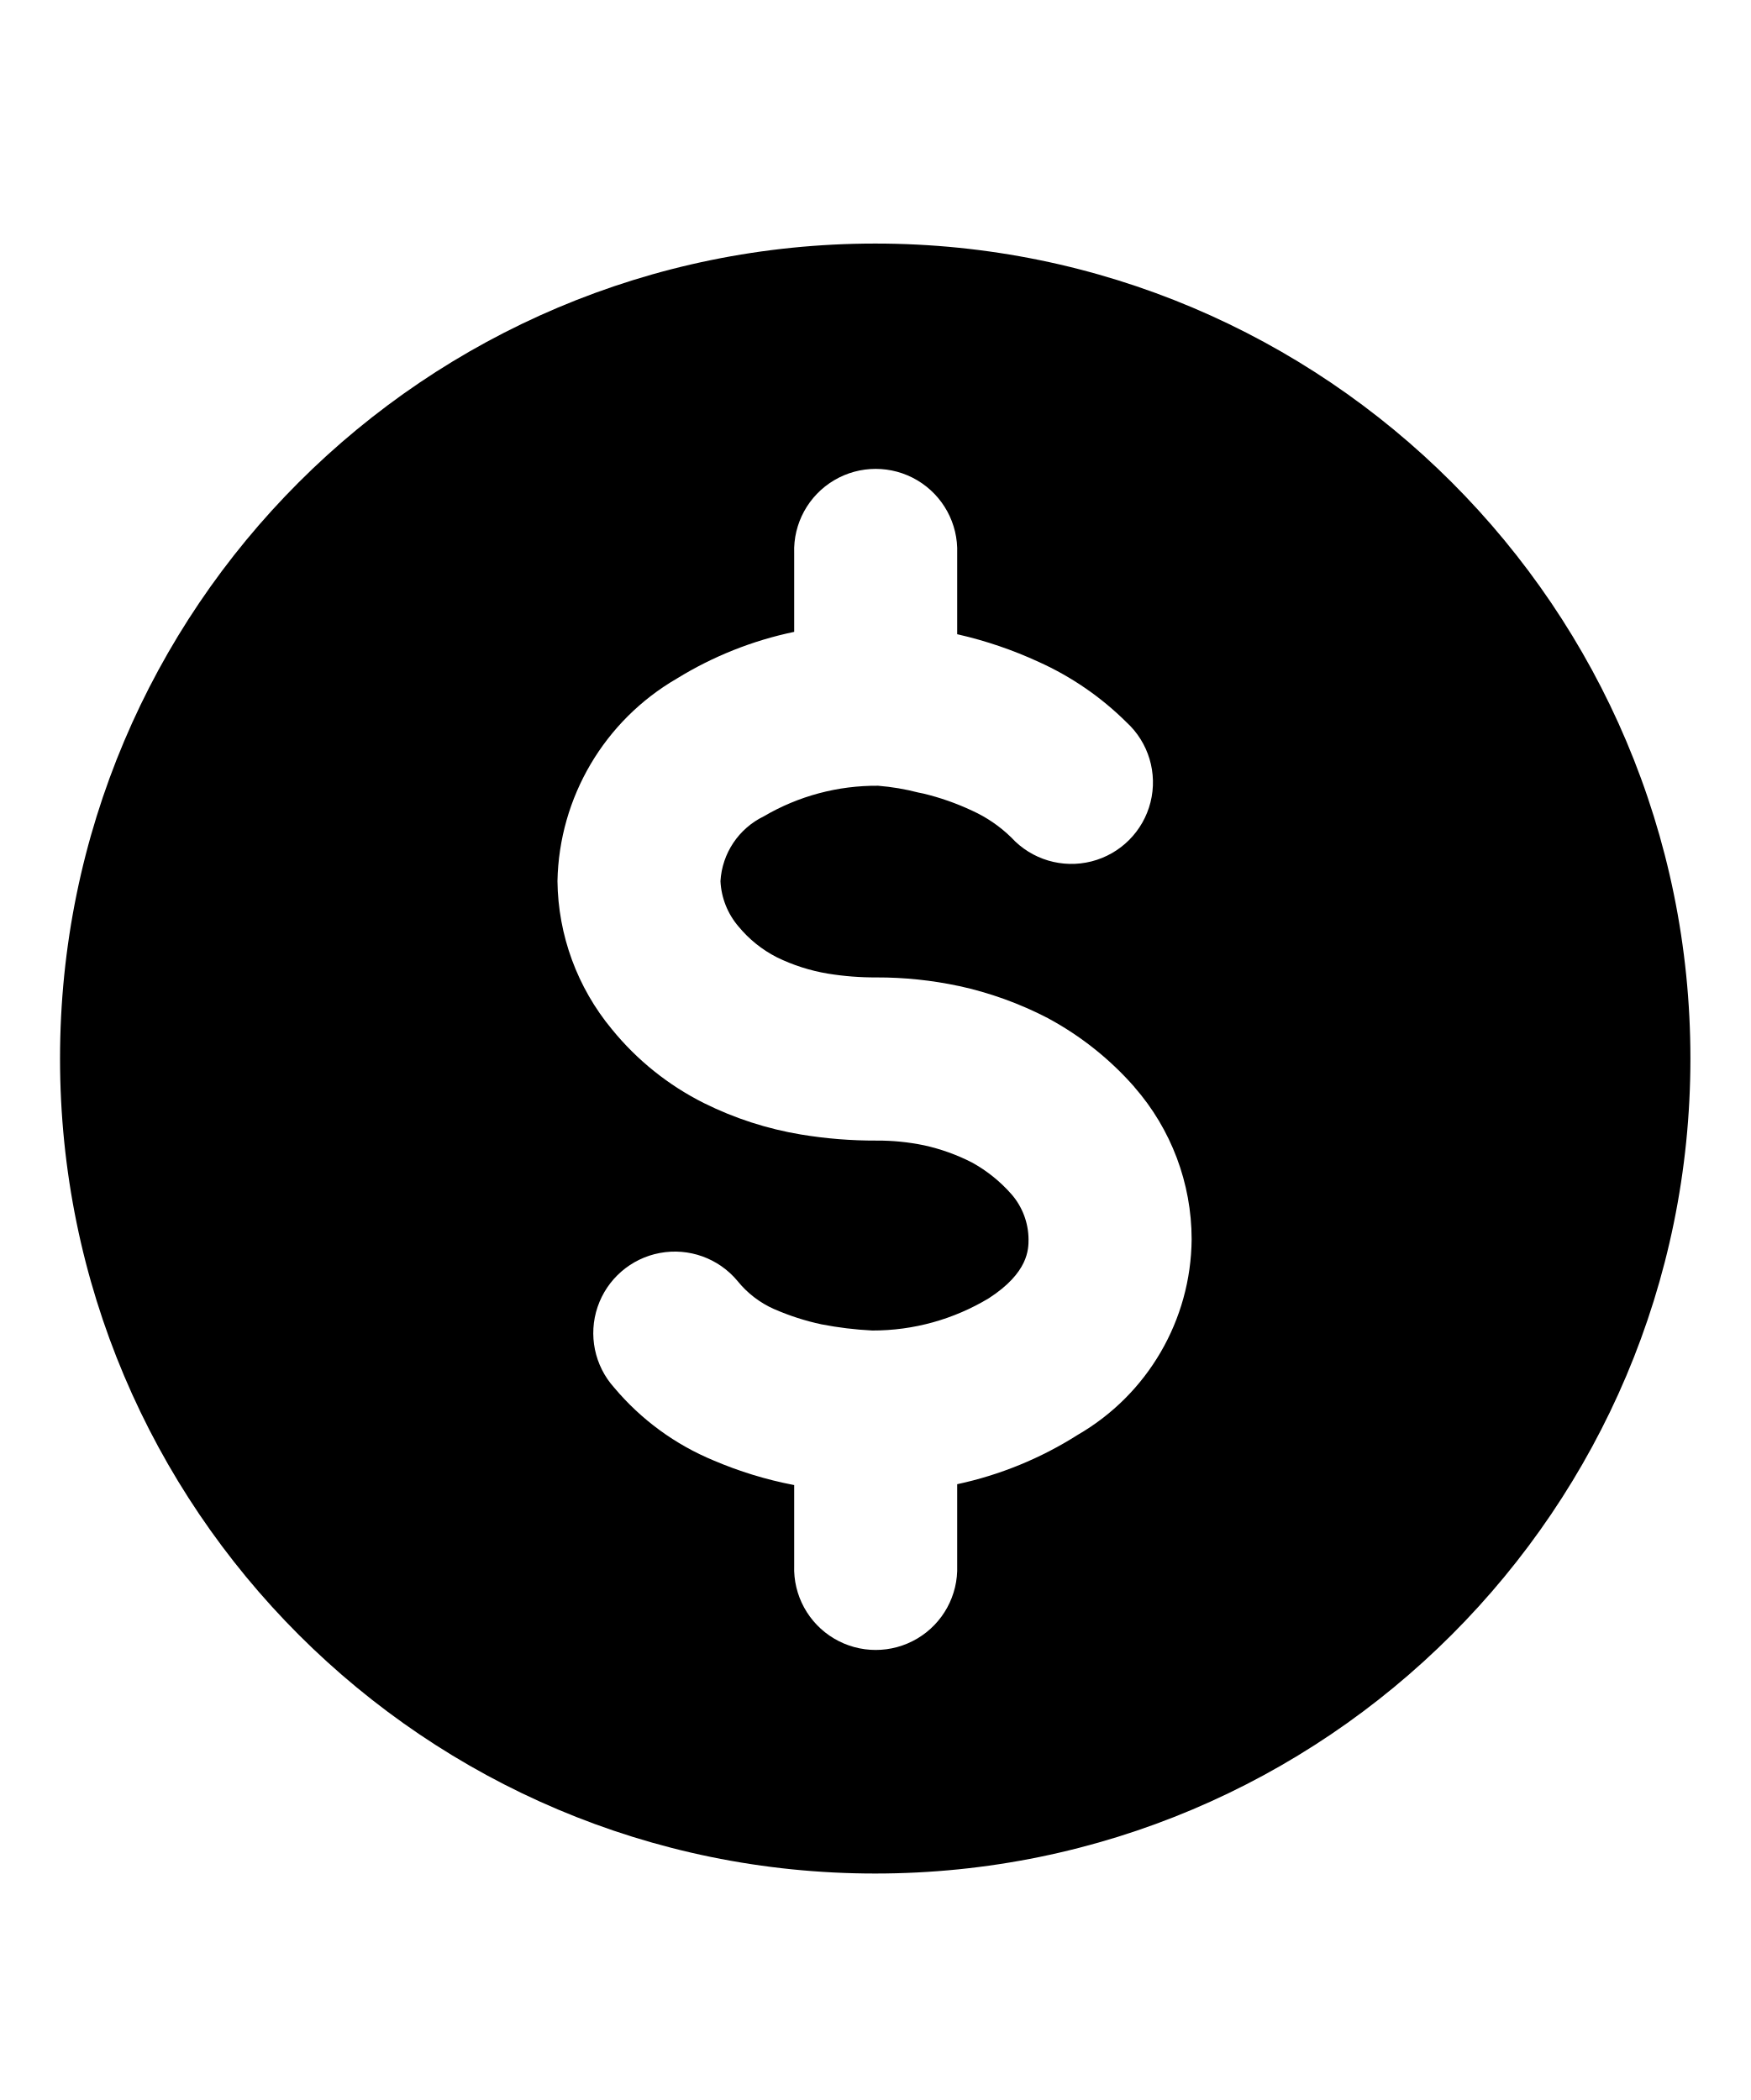
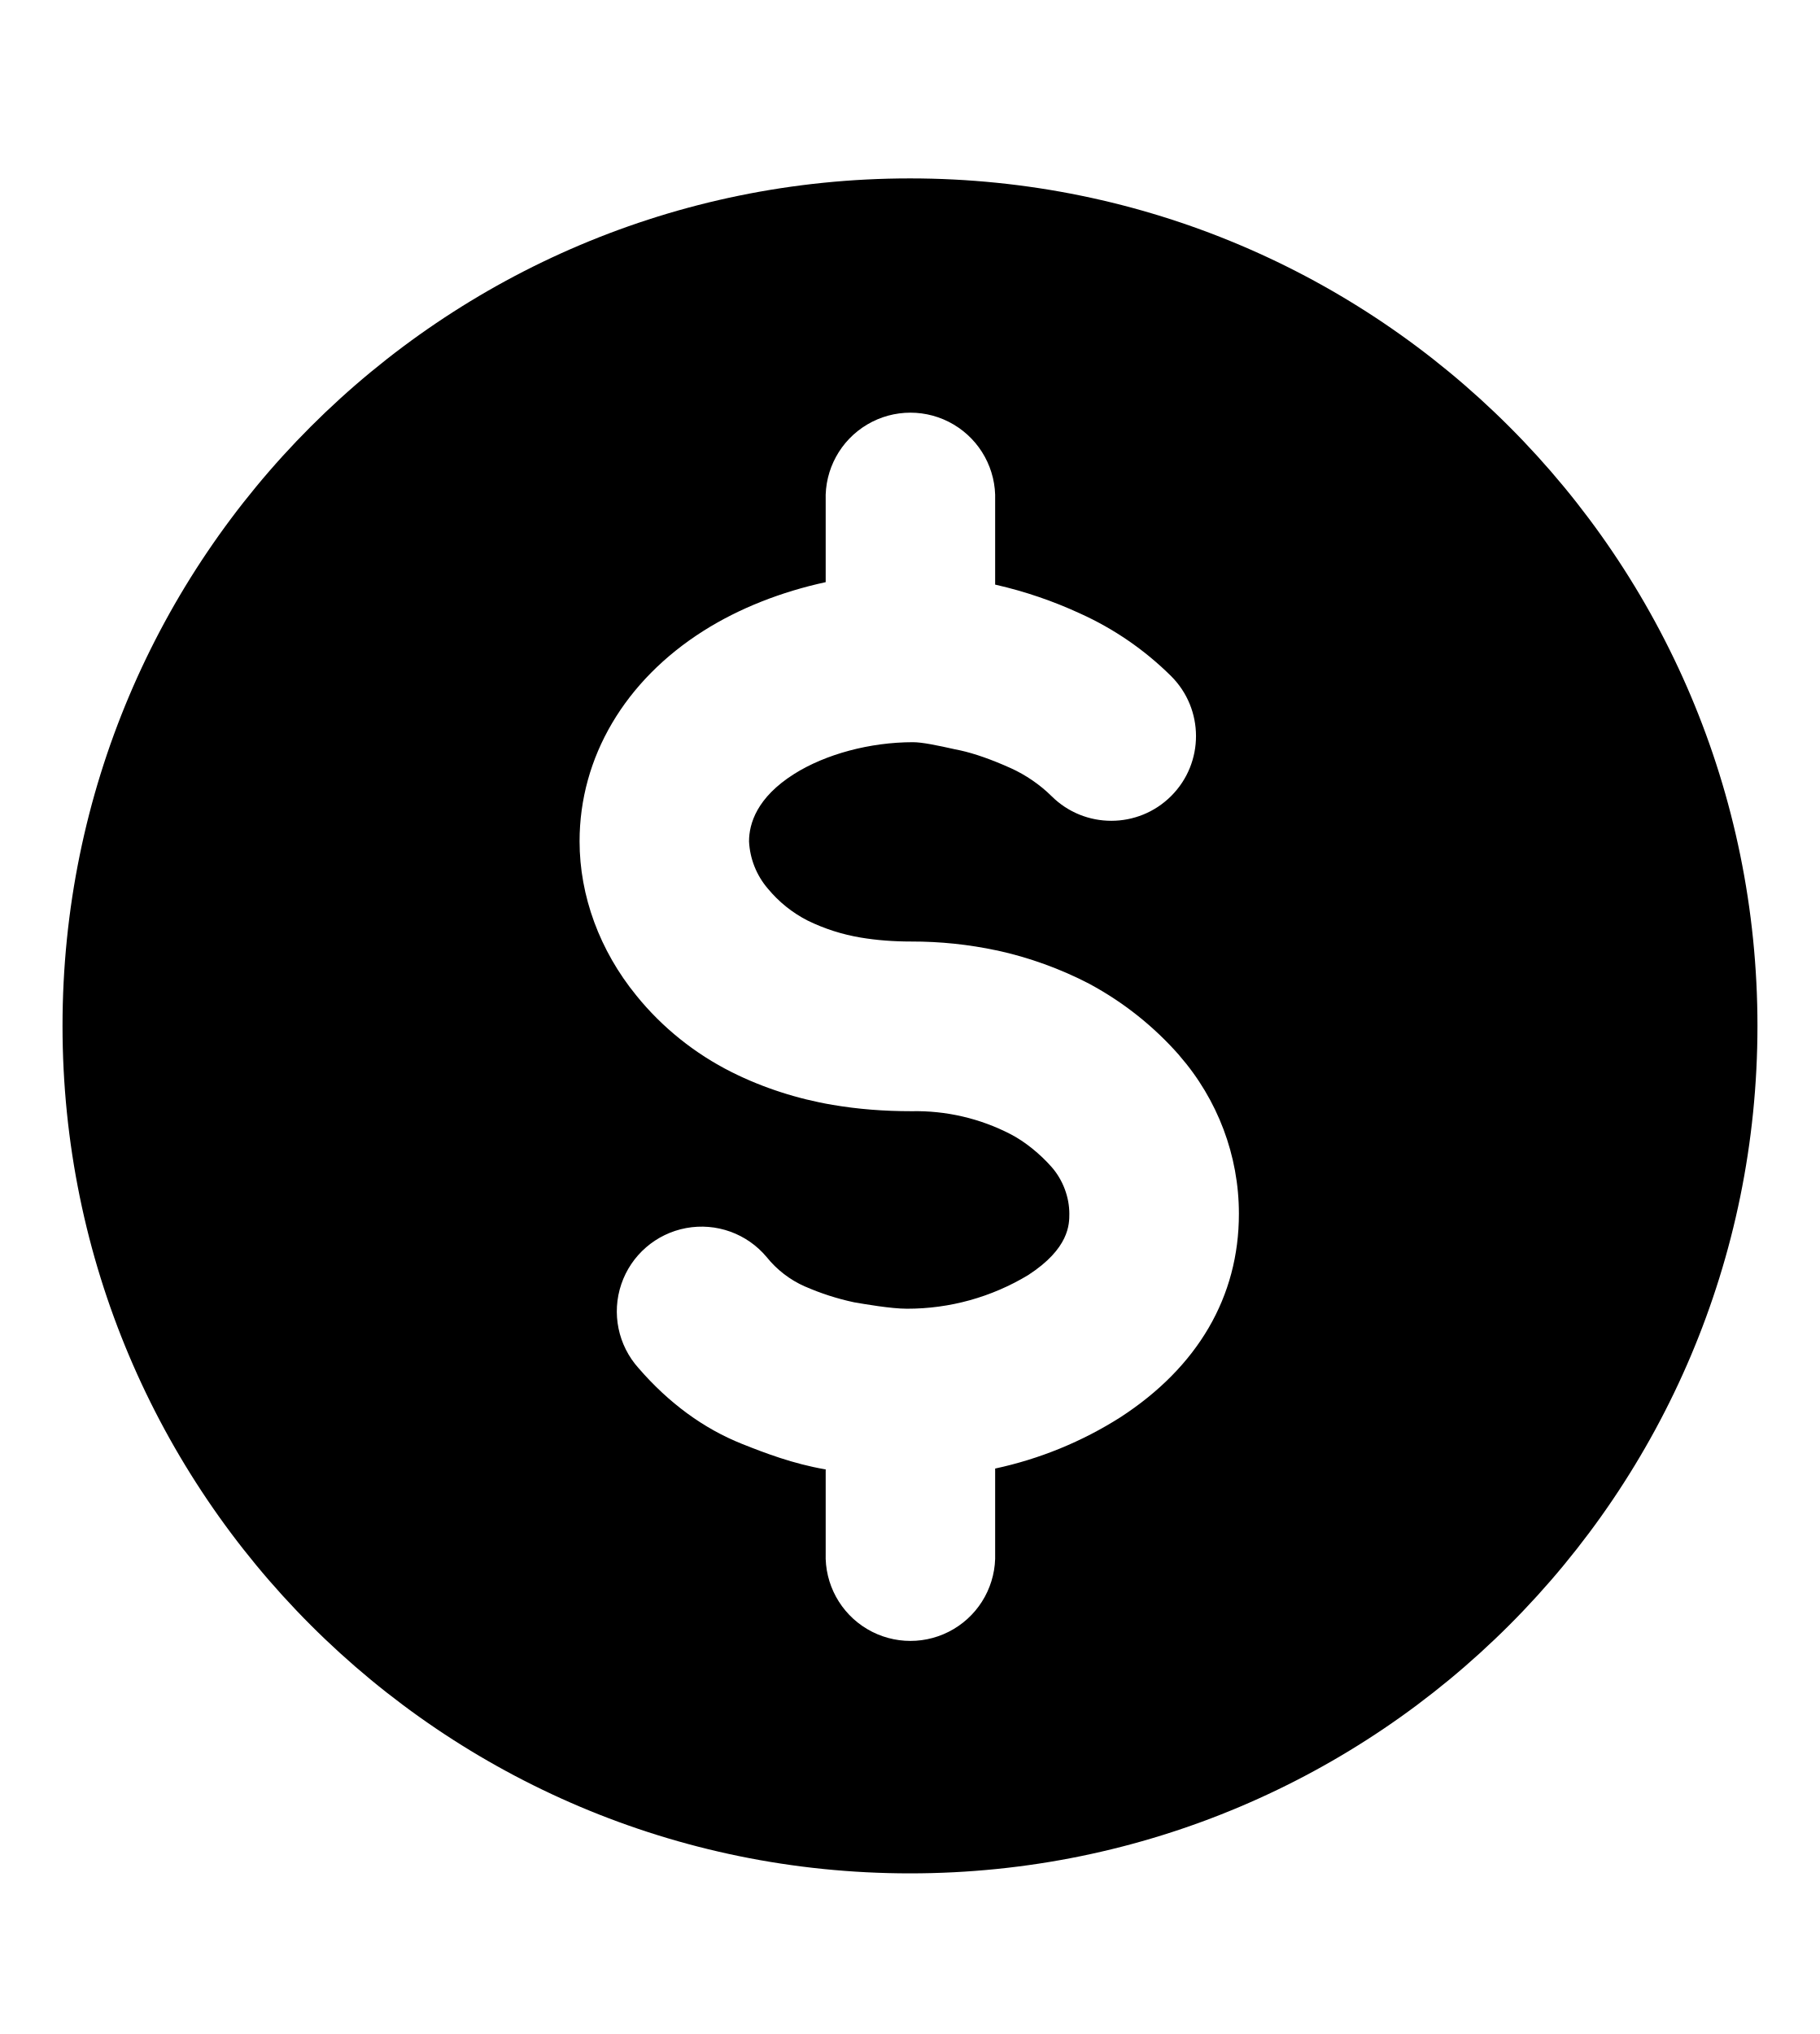
- <svg xmlns="http://www.w3.org/2000/svg" class="cf-icon-svg cf-icon-svg__dollar-round" viewBox="0 0 17 20.4">
-   <path d="M16.417 10.283A7.917 7.917 0 1 1 8.5 2.366a7.916 7.916 0 0 1 7.917 7.917zm-4.844 1.754a2.249 2.249 0 0 0-.556-1.477l-.001-.002a3.02 3.02 0 0 0-.835-.665l-.003-.002a3.498 3.498 0 0 0-.866-.313H9.31a3.78 3.78 0 0 0-.795-.083 2.849 2.849 0 0 1-.475-.037 1.8 1.8 0 0 1-.494-.158l-.002-.001a1.17 1.17 0 0 1-.371-.298L7.172 9a.733.733 0 0 1-.175-.44.749.749 0 0 1 .421-.63 2.157 2.157 0 0 1 1.11-.297 2.283 2.283 0 0 1 .391.066l.049.01a2.479 2.479 0 0 1 .473.166 1.33 1.33 0 0 1 .381.261.792.792 0 1 0 1.118-1.12 2.902 2.902 0 0 0-.85-.585 3.996 3.996 0 0 0-.785-.268h-.001l-.008-.002v-.786a.792.792 0 1 0-1.583 0v.763a3.557 3.557 0 0 0-1.14.454 2.328 2.328 0 0 0-1.159 1.967 2.296 2.296 0 0 0 .529 1.44 2.724 2.724 0 0 0 .894.717 3.342 3.342 0 0 0 .942.305 4.398 4.398 0 0 0 .736.059 2.202 2.202 0 0 1 .46.046 1.927 1.927 0 0 1 .467.168 1.431 1.431 0 0 1 .382.308.674.674 0 0 1 .165.436c0 .097 0 .324-.385.573a2.182 2.182 0 0 1-1.132.314 3.515 3.515 0 0 1-.494-.06 2.381 2.381 0 0 1-.459-.148h-.001a.953.953 0 0 1-.356-.274.792.792 0 1 0-1.197 1.037 2.516 2.516 0 0 0 .967.708 3.799 3.799 0 0 0 .774.237h.007v.783a.792.792 0 1 0 1.583 0v-.79a3.581 3.581 0 0 0 1.17-.479 2.215 2.215 0 0 0 1.107-1.9z" />
+ <svg xmlns="http://www.w3.org/2000/svg" viewBox="0 0 17 19" class="cf-icon-svg cf-icon-svg__dollar-round">
+   <path d="M16.417 9.583a7.916 7.916 0 1 1-15.833 0 7.916 7.916 0 0 1 15.833 0Zm-4.844 1.754c0-.542-.198-1.066-.556-1.477l-.001-.002a3.02 3.02 0 0 0-.835-.665l-.003-.002a3.499 3.499 0 0 0-.866-.313H9.31a3.78 3.78 0 0 0-.795-.083c-.17 0-.326-.012-.475-.037a1.8 1.8 0 0 1-.494-.158l-.002-.001a1.169 1.169 0 0 1-.371-.298L7.172 8.3a.733.733 0 0 1-.175-.44c0-.166.073-.41.421-.63.295-.186.71-.297 1.11-.297.088 0 .229.03.391.066l.049.01c.136.03.295.086.473.166.14.063.275.156.381.261a.791.791 0 1 0 1.118-1.12 2.902 2.902 0 0 0-.85-.585 3.997 3.997 0 0 0-.785-.268h-.001l-.008-.002v-.786a.792.792 0 1 0-1.583 0v.763c-.415.09-.808.244-1.14.454-.736.465-1.159 1.182-1.159 1.967 0 .51.188 1.021.53 1.44.24.298.55.546.893.717.289.145.615.25.942.305.236.04.476.059.736.059a1.927 1.927 0 0 1 .926.215c.133.069.275.184.383.307.105.12.165.28.165.436 0 .097 0 .324-.385.573a2.182 2.182 0 0 1-1.132.314c-.151 0-.4-.044-.494-.06a2.382 2.382 0 0 1-.459-.148h-.001a.953.953 0 0 1-.356-.274.792.792 0 1 0-1.197 1.037c.283.327.608.565.967.708.218.087.476.185.774.237h.007v.783a.792.792 0 1 0 1.583 0v-.79a3.58 3.58 0 0 0 1.17-.479c.724-.47 1.107-1.127 1.107-1.9Z" />
</svg>
